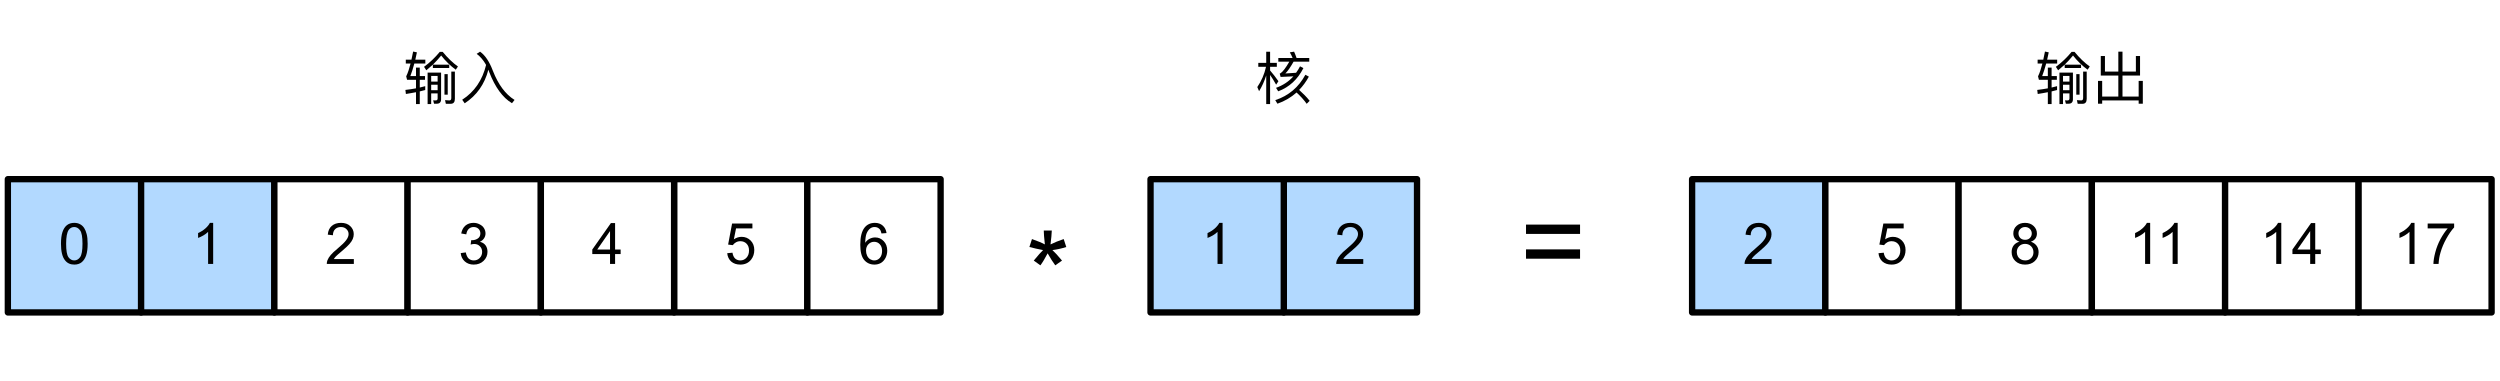
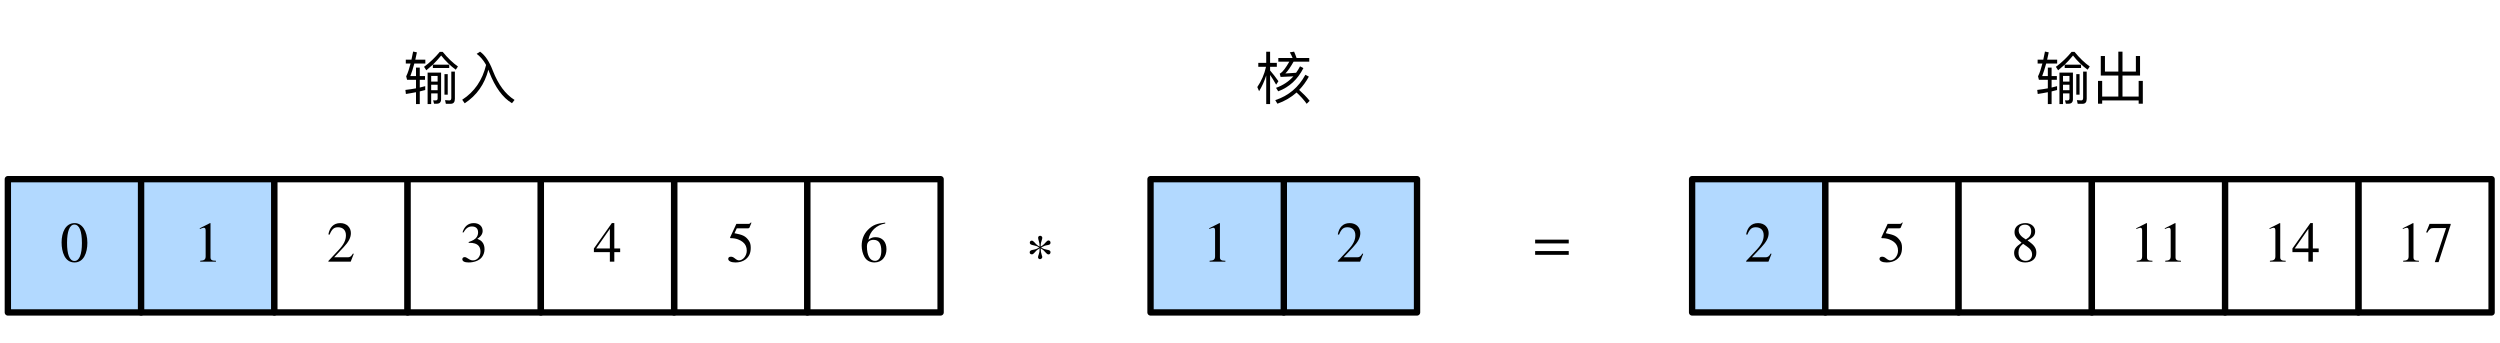
- <svg xmlns="http://www.w3.org/2000/svg" xmlns:xlink="http://www.w3.org/1999/xlink" width="394pt" height="60pt" viewBox="0 0 394 60" version="1.1">
+ <svg xmlns="http://www.w3.org/2000/svg" xmlns:xlink="http://www.w3.org/1999/xlink" width="394pt" height="54pt" viewBox="0 0 394 54" version="1.1">
  <defs>
    <g>
      <symbol overflow="visible" id="glyph0-0">
-         <path style="stroke:none;" d="M 2.25 0 L 2.25 -11.25 L 11.25 -11.25 L 11.25 0 Z M 2.531 -0.281 L 10.969 -0.281 L 10.969 -10.969 L 2.531 -10.969 Z M 2.531 -0.281 " />
+         <path style="stroke:none;" d="" />
      </symbol>
      <symbol overflow="visible" id="glyph0-1">
-         <path style="stroke:none;" d="M 0.562 -10.516 L 0.969 -11.766 C 1.895 -11.441 2.57 -11.16 3 -10.922 C 2.883 -11.973 2.828 -12.703 2.828 -13.109 L 4.094 -13.109 C 4.07 -12.523 4.004 -11.797 3.891 -10.922 C 4.492 -11.223 5.188 -11.504 5.969 -11.766 L 6.375 -10.516 C 5.625 -10.273 4.895 -10.113 4.188 -10.031 C 4.539 -9.719 5.047 -9.164 5.703 -8.375 L 4.641 -7.625 C 4.297 -8.082 3.895 -8.711 3.438 -9.516 C 3 -8.68 2.617 -8.051 2.297 -7.625 L 1.25 -8.375 C 1.938 -9.207 2.426 -9.758 2.719 -10.031 C 1.957 -10.176 1.238 -10.336 0.562 -10.516 Z M 0.562 -10.516 " />
+         <path style="stroke:none;" d="M 2.406 -4.234 C 2.859 -4.484 3.031 -4.547 3.422 -4.609 C 3.766 -4.656 3.891 -4.766 3.891 -5 C 3.891 -5.203 3.75 -5.344 3.562 -5.344 C 3.359 -5.344 3.078 -4.969 2.859 -4.75 C 2.688 -4.594 2.594 -4.516 2.344 -4.375 L 2.344 -4.594 C 2.344 -4.812 2.391 -5.047 2.5 -5.344 C 2.562 -5.516 2.594 -5.656 2.594 -5.766 C 2.594 -5.938 2.438 -6.078 2.266 -6.078 C 2.078 -6.078 1.938 -5.953 1.938 -5.781 C 1.938 -5.656 1.969 -5.5 2.031 -5.312 C 2.125 -5.016 2.172 -4.734 2.172 -4.484 L 2.172 -4.375 C 1.828 -4.562 1.656 -4.703 1.375 -5.031 C 1.172 -5.25 1.078 -5.312 0.922 -5.312 C 0.75 -5.312 0.625 -5.172 0.625 -4.984 C 0.625 -4.766 0.797 -4.656 1.234 -4.578 C 1.531 -4.516 1.766 -4.453 2.109 -4.234 C 1.734 -4.016 1.594 -3.953 1.172 -3.875 C 0.781 -3.812 0.609 -3.703 0.609 -3.469 C 0.609 -3.281 0.734 -3.156 0.938 -3.156 C 1.094 -3.156 1.172 -3.203 1.328 -3.375 C 1.594 -3.672 1.609 -3.688 1.703 -3.781 C 1.797 -3.859 1.859 -3.906 2.172 -4.109 L 2.172 -4.016 C 2.172 -3.641 2.141 -3.422 2.031 -3.125 C 1.969 -2.969 1.922 -2.812 1.922 -2.703 C 1.922 -2.531 2.062 -2.391 2.234 -2.391 C 2.422 -2.391 2.594 -2.562 2.594 -2.734 C 2.594 -2.797 2.562 -2.906 2.516 -3.031 C 2.406 -3.344 2.344 -3.672 2.344 -4.016 L 2.344 -4.109 L 2.406 -4.062 C 2.594 -3.938 2.797 -3.828 3.031 -3.531 C 3.266 -3.266 3.406 -3.141 3.578 -3.141 C 3.766 -3.141 3.891 -3.297 3.891 -3.484 C 3.891 -3.719 3.75 -3.812 3.359 -3.875 C 3.031 -3.938 2.734 -4.016 2.5 -4.188 Z M 2.406 -4.234 " />
      </symbol>
      <symbol overflow="visible" id="glyph0-2">
-         <path style="stroke:none;" d="M 9.516 -7.578 L 1 -7.578 L 1 -9.047 L 9.516 -9.047 Z M 9.516 -3.672 L 1 -3.672 L 1 -5.141 L 9.516 -5.141 Z M 9.516 -3.672 " />
+         <path style="stroke:none;" d="M 5.734 -2.875 L 5.734 -3.469 L 0.438 -3.469 L 0.438 -2.875 Z M 5.734 -1.078 L 5.734 -1.672 L 0.438 -1.672 L 0.438 -1.078 Z M 5.734 -1.078 " />
+       </symbol>
+       <symbol overflow="visible" id="glyph0-3">
+         <path style="stroke:none;" d="M 4.281 -2.969 C 4.281 -4.812 3.469 -6.078 2.281 -6.078 C 0.844 -6.078 0.219 -4.609 0.219 -3.031 C 0.219 -1.547 0.719 0.125 2.25 0.125 C 3.719 0.125 4.281 -1.422 4.281 -2.969 Z M 3.422 -2.922 C 3.422 -1.141 3.016 -0.109 2.25 -0.109 C 1.469 -0.109 1.078 -1.141 1.078 -2.969 C 1.078 -4.781 1.484 -5.844 2.234 -5.844 C 3.031 -5.844 3.422 -4.797 3.422 -2.922 Z M 3.422 -2.922 " />
+       </symbol>
+       <symbol overflow="visible" id="glyph0-4">
+         <path style="stroke:none;" d="M 3.547 0 L 3.547 -0.141 C 2.875 -0.141 2.688 -0.297 2.688 -0.688 L 2.688 -6.062 L 2.609 -6.078 L 1 -5.266 L 1 -5.141 L 1.234 -5.234 C 1.406 -5.297 1.562 -5.344 1.641 -5.344 C 1.844 -5.344 1.922 -5.203 1.922 -4.891 L 1.922 -0.859 C 1.922 -0.359 1.734 -0.172 1.062 -0.141 L 1.062 0 Z M 3.547 0 " />
+       </symbol>
+       <symbol overflow="visible" id="glyph0-5">
+         <path style="stroke:none;" d="M 4.266 -1.234 L 4.141 -1.281 C 3.844 -0.781 3.656 -0.688 3.281 -0.688 L 1.172 -0.688 L 2.656 -2.266 C 3.453 -3.109 3.812 -3.781 3.812 -4.5 C 3.812 -5.391 3.156 -6.078 2.141 -6.078 C 1.031 -6.078 0.453 -5.344 0.266 -4.297 L 0.453 -4.25 C 0.812 -5.125 1.141 -5.422 1.781 -5.422 C 2.547 -5.422 3.031 -4.969 3.031 -4.156 C 3.031 -3.391 2.703 -2.703 1.859 -1.812 L 0.266 -0.109 L 0.266 0 L 3.781 0 Z M 4.266 -1.234 " />
+       </symbol>
+       <symbol overflow="visible" id="glyph0-6">
+         <path style="stroke:none;" d="M 0.547 -4.594 C 0.922 -5.25 1.328 -5.547 1.891 -5.547 C 2.484 -5.547 2.859 -5.234 2.859 -4.625 C 2.859 -4.078 2.578 -3.672 2.141 -3.422 C 1.953 -3.312 1.719 -3.219 1.375 -3.094 L 1.375 -2.969 C 1.891 -2.969 2.094 -2.938 2.297 -2.875 C 2.922 -2.703 3.234 -2.266 3.234 -1.578 C 3.234 -0.812 2.734 -0.203 2.062 -0.203 C 1.812 -0.203 1.625 -0.25 1.281 -0.484 C 1.031 -0.656 0.891 -0.719 0.734 -0.719 C 0.531 -0.719 0.375 -0.578 0.375 -0.391 C 0.375 -0.062 0.719 0.125 1.375 0.125 C 2.172 0.125 3.031 -0.141 3.469 -0.719 C 3.719 -1.047 3.875 -1.5 3.875 -1.969 C 3.875 -2.438 3.734 -2.859 3.484 -3.125 C 3.297 -3.328 3.125 -3.438 2.734 -3.609 C 3.344 -3.969 3.578 -4.422 3.578 -4.844 C 3.578 -5.594 3 -6.078 2.172 -6.078 C 1.234 -6.078 0.672 -5.484 0.406 -4.625 Z M 0.547 -4.594 " />
+       </symbol>
+       <symbol overflow="visible" id="glyph0-7">
+         <path style="stroke:none;" d="M 3.938 -6.125 L 3.859 -6.188 C 3.719 -6 3.641 -5.953 3.422 -5.953 L 1.562 -5.953 L 0.578 -3.828 C 0.578 -3.828 0.578 -3.797 0.578 -3.781 C 0.578 -3.719 0.609 -3.703 0.688 -3.703 C 1.547 -3.703 2.172 -3.422 2.594 -3.078 C 3 -2.75 3.203 -2.297 3.203 -1.734 C 3.203 -0.953 2.625 -0.203 1.984 -0.203 C 1.812 -0.203 1.609 -0.281 1.344 -0.5 C 1.062 -0.734 0.891 -0.781 0.688 -0.781 C 0.438 -0.781 0.281 -0.656 0.281 -0.438 C 0.281 -0.094 0.75 0.125 1.422 0.125 C 2.031 0.125 2.531 -0.016 2.953 -0.312 C 3.562 -0.766 3.828 -1.328 3.828 -2.188 C 3.828 -2.656 3.75 -3 3.516 -3.328 C 3 -4.047 2.562 -4.234 1.266 -4.484 L 1.625 -5.25 L 3.375 -5.25 C 3.516 -5.25 3.594 -5.297 3.625 -5.359 Z M 3.938 -6.125 " />
+       </symbol>
+       <symbol overflow="visible" id="glyph0-8">
+         <path style="stroke:none;" d="M 4.016 -6.156 C 2.766 -6.016 2.062 -5.812 1.281 -5 C 0.641 -4.344 0.312 -3.484 0.312 -2.516 C 0.312 -1.875 0.484 -1.234 0.734 -0.781 C 1.047 -0.203 1.609 0.125 2.328 0.125 C 2.922 0.125 3.422 -0.109 3.75 -0.531 C 4.047 -0.891 4.219 -1.391 4.219 -1.969 C 4.219 -3.125 3.562 -3.859 2.516 -3.859 C 2.109 -3.859 1.812 -3.781 1.375 -3.453 C 1.609 -4.812 2.625 -5.781 4.031 -6.016 Z M 3.406 -1.688 C 3.406 -0.781 3.062 -0.125 2.422 -0.125 C 1.578 -0.125 1.141 -1.031 1.141 -2.391 C 1.141 -3.219 1.672 -3.438 2.188 -3.438 C 3.031 -3.438 3.406 -2.844 3.406 -1.688 Z M 3.406 -1.688 " />
+       </symbol>
+       <symbol overflow="visible" id="glyph0-9">
+         <path style="stroke:none;" d="M 4.25 -1.5 L 4.25 -2.078 L 3.328 -2.078 L 3.328 -6.078 L 2.938 -6.078 L 0.109 -2.078 L 0.109 -1.5 L 2.625 -1.5 L 2.625 0 L 3.328 0 L 3.328 -1.5 Z M 2.625 -2.078 L 0.469 -2.078 L 2.625 -5.172 Z M 2.625 -2.078 " />
+       </symbol>
+       <symbol overflow="visible" id="glyph0-10">
+         <path style="stroke:none;" d="M 4.047 -5.812 L 4.047 -5.953 L 0.719 -5.953 L 0.188 -4.641 L 0.344 -4.547 C 0.719 -5.172 0.875 -5.297 1.391 -5.297 L 3.328 -5.297 L 1.547 0.078 L 2.141 0.078 Z M 4.047 -5.812 " />
+       </symbol>
+       <symbol overflow="visible" id="glyph0-11">
+         <path style="stroke:none;" d="M 4 -1.391 C 4 -2.109 3.719 -2.594 2.609 -3.344 C 3.5 -3.812 3.812 -4.125 3.812 -4.797 C 3.812 -5.5 3.188 -6.078 2.297 -6.078 C 1.312 -6.078 0.562 -5.547 0.562 -4.688 C 0.562 -4.094 0.75 -3.75 1.672 -2.984 C 0.719 -2.312 0.5 -1.969 0.5 -1.344 C 0.5 -0.5 1.219 0.125 2.234 0.125 C 3.312 0.125 4 -0.469 4 -1.391 Z M 3.188 -4.797 C 3.188 -4.234 2.969 -3.859 2.344 -3.5 C 1.562 -3.969 1.219 -4.391 1.219 -4.938 C 1.219 -5.5 1.609 -5.828 2.219 -5.828 C 2.828 -5.828 3.188 -5.422 3.188 -4.797 Z M 2.438 -2.453 C 3.047 -2.031 3.328 -1.672 3.328 -1.109 C 3.328 -0.531 2.922 -0.125 2.328 -0.125 C 1.641 -0.125 1.188 -0.594 1.188 -1.422 C 1.188 -2 1.375 -2.375 1.906 -2.812 Z M 2.438 -2.453 " />
      </symbol>
      <symbol overflow="visible" id="glyph1-0">
-         <path style="stroke:none;" d="M 1.125 0 L 1.125 -5.625 L 5.625 -5.625 L 5.625 0 Z M 1.266 -0.141 L 5.484 -0.141 L 5.484 -5.484 L 1.266 -5.484 Z M 1.266 -0.141 " />
+         <path style="stroke:none;" d="" />
      </symbol>
      <symbol overflow="visible" id="glyph1-1">
-         <path style="stroke:none;" d="M 0.375 -3.172 C 0.375 -3.93 0.453 -4.547 0.609 -5.016 C 0.766 -5.484 0.992 -5.844 1.297 -6.094 C 1.609 -6.344 2 -6.469 2.469 -6.469 C 2.82 -6.469 3.129 -6.395 3.391 -6.25 C 3.648 -6.113 3.863 -5.914 4.031 -5.656 C 4.195 -5.395 4.328 -5.078 4.422 -4.703 C 4.523 -4.328 4.578 -3.816 4.578 -3.172 C 4.578 -2.422 4.5 -1.812 4.344 -1.344 C 4.188 -0.883 3.953 -0.523 3.641 -0.266 C 3.336 -0.016 2.945 0.109 2.469 0.109 C 1.852 0.109 1.367 -0.113 1.016 -0.562 C 0.586 -1.094 0.375 -1.961 0.375 -3.172 Z M 1.188 -3.172 C 1.188 -2.117 1.305 -1.414 1.547 -1.062 C 1.797 -0.719 2.102 -0.547 2.469 -0.547 C 2.832 -0.547 3.141 -0.719 3.391 -1.062 C 3.641 -1.414 3.766 -2.117 3.766 -3.172 C 3.766 -4.234 3.641 -4.938 3.391 -5.281 C 3.141 -5.633 2.832 -5.812 2.469 -5.812 C 2.102 -5.812 1.812 -5.66 1.594 -5.359 C 1.32 -4.961 1.188 -4.234 1.188 -3.172 Z M 1.188 -3.172 " />
+         <path style="stroke:none;" d="M 2.062 -4.844 L 2.062 -3.516 L 1.172 -3.516 C 1.391 -4.094 1.609 -4.75 1.797 -5.484 L 3.531 -5.484 L 3.531 -6.094 L 1.953 -6.094 C 2.031 -6.453 2.109 -6.844 2.203 -7.25 L 1.609 -7.375 C 1.516 -6.938 1.438 -6.5 1.344 -6.094 L 0.453 -6.094 L 0.453 -5.484 L 1.203 -5.484 C 1 -4.688 0.781 -4 0.516 -3.469 L 0.656 -2.922 L 2.062 -2.922 L 2.062 -1.578 C 1.531 -1.484 0.984 -1.391 0.391 -1.328 L 0.469 -0.688 C 1.016 -0.781 1.547 -0.859 2.062 -0.969 L 2.062 0.906 L 2.656 0.906 L 2.656 -1.094 L 3.516 -1.312 L 3.516 -1.922 C 3.25 -1.859 2.969 -1.781 2.656 -1.703 L 2.656 -2.922 L 3.484 -2.922 L 3.484 -3.516 L 2.656 -3.516 L 2.656 -4.844 Z M 4.719 -5.312 L 4.719 -4.781 L 7.297 -4.781 L 7.297 -5.312 L 4.719 -5.312 C 5.172 -5.75 5.609 -6.234 6.031 -6.75 C 6.719 -5.875 7.484 -5.125 8.328 -4.516 L 8.672 -5.016 C 7.859 -5.594 7.062 -6.359 6.266 -7.328 L 5.812 -7.328 C 5.078 -6.438 4.25 -5.641 3.328 -4.969 L 3.688 -4.422 C 4.031 -4.703 4.375 -5 4.719 -5.312 Z M 5.344 0.844 C 5.781 0.844 6.016 0.609 6.016 0.141 L 6.016 -4.062 L 3.891 -4.062 L 3.891 0.906 L 4.453 0.906 L 4.453 -0.781 L 5.469 -0.781 L 5.469 0.031 C 5.469 0.219 5.359 0.328 5.172 0.328 L 4.766 0.312 L 4.906 0.844 Z M 4.453 -1.281 L 4.453 -2.141 L 5.469 -2.141 L 5.469 -1.281 Z M 4.453 -2.641 L 4.453 -3.531 L 5.469 -3.531 L 5.469 -2.641 Z M 6.547 -3.812 L 6.547 -0.578 L 7.062 -0.578 L 7.062 -3.812 Z M 7.531 0.859 C 7.969 0.859 8.188 0.594 8.188 0.078 L 8.188 -4.219 L 7.625 -4.219 L 7.625 -0.062 C 7.625 0.188 7.531 0.328 7.328 0.328 C 7.109 0.328 6.875 0.312 6.641 0.281 L 6.766 0.859 Z M 7.531 0.859 " />
      </symbol>
      <symbol overflow="visible" id="glyph1-2">
-         <path style="stroke:none;" d="M 3.359 0 L 2.562 0 L 2.562 -5.047 C 2.375 -4.859 2.125 -4.672 1.812 -4.484 C 1.5 -4.305 1.223 -4.176 0.984 -4.094 L 0.984 -4.859 C 1.422 -5.055 1.805 -5.301 2.141 -5.594 C 2.473 -5.895 2.707 -6.188 2.844 -6.469 L 3.359 -6.469 Z M 3.359 0 " />
+         <path style="stroke:none;" d="M 4.109 -5.266 C 3.531 -2.875 2.281 -1.031 0.344 0.219 L 0.734 0.781 C 2.625 -0.453 3.875 -2.219 4.469 -4.516 C 4.516 -4.406 4.547 -4.281 4.609 -4.125 C 5.531 -1.75 6.719 -0.109 8.188 0.766 L 8.594 0.25 C 7.156 -0.641 6.031 -2.172 5.188 -4.312 C 4.641 -5.781 3.953 -6.797 3.156 -7.359 L 2.625 -7.016 C 3.188 -6.594 3.688 -6.016 4.109 -5.266 Z M 4.109 -5.266 " />
      </symbol>
      <symbol overflow="visible" id="glyph1-3">
-         <path style="stroke:none;" d="M 4.531 -0.766 L 4.531 0 L 0.266 0 C 0.266 -0.188 0.297 -0.367 0.359 -0.547 C 0.473 -0.836 0.648 -1.125 0.891 -1.406 C 1.129 -1.688 1.473 -2.008 1.922 -2.375 C 2.617 -2.957 3.086 -3.414 3.328 -3.75 C 3.578 -4.082 3.703 -4.398 3.703 -4.703 C 3.703 -5.016 3.586 -5.273 3.359 -5.484 C 3.141 -5.703 2.852 -5.812 2.5 -5.812 C 2.113 -5.812 1.805 -5.695 1.578 -5.469 C 1.348 -5.238 1.234 -4.922 1.234 -4.516 L 0.422 -4.609 C 0.473 -5.211 0.68 -5.672 1.047 -5.984 C 1.41 -6.305 1.898 -6.469 2.516 -6.469 C 3.129 -6.469 3.613 -6.297 3.969 -5.953 C 4.332 -5.609 4.516 -5.188 4.516 -4.688 C 4.516 -4.426 4.461 -4.172 4.359 -3.922 C 4.254 -3.672 4.078 -3.406 3.828 -3.125 C 3.586 -2.852 3.188 -2.477 2.625 -2 C 2.145 -1.602 1.836 -1.332 1.703 -1.188 C 1.566 -1.039 1.457 -0.898 1.375 -0.766 Z M 4.531 -0.766 " />
+         <path style="stroke:none;" d="M 6.938 -4.219 L 4.828 -4.219 L 4.828 -7.359 L 4.172 -7.359 L 4.172 -4.219 L 2.062 -4.219 L 2.062 -6.672 L 1.406 -6.672 L 1.406 -3.594 L 4.172 -3.594 L 4.172 -0.281 L 1.625 -0.281 L 1.625 -2.75 L 0.969 -2.75 L 0.969 0.844 L 1.625 0.844 L 1.625 0.328 L 7.375 0.328 L 7.375 0.844 L 8.031 0.844 L 8.031 -2.75 L 7.375 -2.75 L 7.375 -0.281 L 4.828 -0.281 L 4.828 -3.594 L 7.594 -3.594 L 7.594 -6.672 L 6.938 -6.672 Z M 6.938 -4.219 " />
      </symbol>
      <symbol overflow="visible" id="glyph1-4">
-         <path style="stroke:none;" d="M 0.375 -1.703 L 1.172 -1.812 C 1.266 -1.363 1.414 -1.039 1.625 -0.844 C 1.844 -0.645 2.113 -0.547 2.438 -0.547 C 2.801 -0.547 3.109 -0.672 3.359 -0.922 C 3.617 -1.18 3.75 -1.504 3.75 -1.891 C 3.75 -2.254 3.629 -2.551 3.391 -2.781 C 3.16 -3.02 2.863 -3.141 2.5 -3.141 C 2.344 -3.141 2.156 -3.109 1.938 -3.047 L 2.031 -3.75 C 2.082 -3.738 2.125 -3.734 2.156 -3.734 C 2.488 -3.734 2.789 -3.82 3.062 -4 C 3.332 -4.176 3.469 -4.445 3.469 -4.812 C 3.469 -5.102 3.367 -5.344 3.172 -5.531 C 2.973 -5.719 2.719 -5.812 2.406 -5.812 C 2.102 -5.812 1.848 -5.711 1.641 -5.516 C 1.441 -5.328 1.312 -5.039 1.25 -4.656 L 0.453 -4.797 C 0.555 -5.328 0.773 -5.738 1.109 -6.031 C 1.453 -6.32 1.879 -6.469 2.391 -6.469 C 2.742 -6.469 3.066 -6.391 3.359 -6.234 C 3.66 -6.086 3.891 -5.883 4.047 -5.625 C 4.203 -5.363 4.281 -5.086 4.281 -4.797 C 4.281 -4.516 4.203 -4.258 4.047 -4.031 C 3.898 -3.801 3.68 -3.617 3.391 -3.484 C 3.773 -3.398 4.07 -3.219 4.281 -2.938 C 4.488 -2.664 4.594 -2.32 4.594 -1.906 C 4.594 -1.344 4.383 -0.863 3.969 -0.469 C 3.562 -0.082 3.047 0.109 2.422 0.109 C 1.859 0.109 1.391 -0.055 1.016 -0.391 C 0.641 -0.723 0.426 -1.16 0.375 -1.703 Z M 0.375 -1.703 " />
-       </symbol>
-       <symbol overflow="visible" id="glyph1-5">
-         <path style="stroke:none;" d="M 0.375 -1.688 L 1.203 -1.766 C 1.266 -1.359 1.406 -1.051 1.625 -0.844 C 1.852 -0.645 2.125 -0.547 2.438 -0.547 C 2.82 -0.547 3.145 -0.688 3.406 -0.969 C 3.676 -1.258 3.812 -1.641 3.812 -2.109 C 3.812 -2.566 3.68 -2.926 3.422 -3.188 C 3.172 -3.445 2.844 -3.578 2.438 -3.578 C 2.176 -3.578 1.941 -3.516 1.734 -3.391 C 1.535 -3.273 1.375 -3.129 1.25 -2.953 L 0.516 -3.047 L 1.141 -6.359 L 4.344 -6.359 L 4.344 -5.594 L 1.766 -5.594 L 1.422 -3.875 C 1.805 -4.133 2.211 -4.266 2.641 -4.266 C 3.203 -4.266 3.676 -4.07 4.062 -3.688 C 4.445 -3.301 4.641 -2.801 4.641 -2.188 C 4.641 -1.602 4.473 -1.098 4.141 -0.672 C 3.723 -0.148 3.156 0.109 2.438 0.109 C 1.852 0.109 1.375 -0.051 1 -0.375 C 0.633 -0.707 0.426 -1.145 0.375 -1.688 Z M 0.375 -1.688 " />
-       </symbol>
-       <symbol overflow="visible" id="glyph1-6">
-         <path style="stroke:none;" d="M 4.484 -4.859 L 3.688 -4.797 C 3.625 -5.109 3.523 -5.336 3.391 -5.484 C 3.18 -5.703 2.922 -5.812 2.609 -5.812 C 2.348 -5.812 2.125 -5.742 1.938 -5.609 C 1.688 -5.422 1.488 -5.156 1.344 -4.812 C 1.207 -4.469 1.133 -3.973 1.125 -3.328 C 1.312 -3.609 1.539 -3.816 1.812 -3.953 C 2.094 -4.098 2.383 -4.172 2.688 -4.172 C 3.219 -4.172 3.664 -3.977 4.031 -3.594 C 4.406 -3.207 4.594 -2.707 4.594 -2.094 C 4.594 -1.688 4.504 -1.305 4.328 -0.953 C 4.148 -0.609 3.91 -0.344 3.609 -0.156 C 3.305 0.02 2.961 0.109 2.578 0.109 C 1.922 0.109 1.383 -0.129 0.969 -0.609 C 0.551 -1.098 0.344 -1.898 0.344 -3.016 C 0.344 -4.254 0.57 -5.16 1.031 -5.734 C 1.426 -6.223 1.969 -6.469 2.656 -6.469 C 3.156 -6.469 3.566 -6.32 3.891 -6.031 C 4.211 -5.75 4.41 -5.359 4.484 -4.859 Z M 1.25 -2.094 C 1.25 -1.812 1.305 -1.547 1.422 -1.297 C 1.535 -1.055 1.695 -0.867 1.906 -0.734 C 2.113 -0.609 2.332 -0.547 2.562 -0.547 C 2.895 -0.547 3.18 -0.676 3.422 -0.938 C 3.66 -1.207 3.781 -1.578 3.781 -2.047 C 3.781 -2.492 3.66 -2.844 3.422 -3.094 C 3.191 -3.352 2.895 -3.484 2.531 -3.484 C 2.176 -3.484 1.875 -3.352 1.625 -3.094 C 1.375 -2.844 1.25 -2.508 1.25 -2.094 Z M 1.25 -2.094 " />
-       </symbol>
-       <symbol overflow="visible" id="glyph1-7">
-         <path style="stroke:none;" d="M 2.906 0 L 2.906 -1.547 L 0.109 -1.547 L 0.109 -2.266 L 3.047 -6.438 L 3.703 -6.438 L 3.703 -2.266 L 4.578 -2.266 L 4.578 -1.547 L 3.703 -1.547 L 3.703 0 Z M 2.906 -2.266 L 2.906 -5.172 L 0.891 -2.266 Z M 2.906 -2.266 " />
-       </symbol>
-       <symbol overflow="visible" id="glyph1-8">
-         <path style="stroke:none;" d="M 0.422 -5.594 L 0.422 -6.359 L 4.594 -6.359 L 4.594 -5.75 C 4.188 -5.312 3.781 -4.727 3.375 -4 C 2.969 -3.281 2.656 -2.535 2.438 -1.766 C 2.281 -1.234 2.18 -0.645 2.141 0 L 1.328 0 C 1.336 -0.508 1.438 -1.117 1.625 -1.828 C 1.812 -2.547 2.082 -3.238 2.438 -3.906 C 2.801 -4.57 3.18 -5.133 3.578 -5.594 Z M 0.422 -5.594 " />
-       </symbol>
-       <symbol overflow="visible" id="glyph1-9">
-         <path style="stroke:none;" d="M 1.594 -3.5 C 1.258 -3.613 1.016 -3.781 0.859 -4 C 0.703 -4.227 0.625 -4.5 0.625 -4.812 C 0.625 -5.281 0.789 -5.672 1.125 -5.984 C 1.469 -6.305 1.914 -6.469 2.469 -6.469 C 3.031 -6.469 3.484 -6.301 3.828 -5.969 C 4.172 -5.645 4.344 -5.25 4.344 -4.781 C 4.344 -4.488 4.266 -4.227 4.109 -4 C 3.953 -3.781 3.711 -3.613 3.391 -3.5 C 3.785 -3.363 4.086 -3.148 4.297 -2.859 C 4.504 -2.578 4.609 -2.238 4.609 -1.844 C 4.609 -1.289 4.41 -0.828 4.016 -0.453 C 3.629 -0.078 3.117 0.109 2.484 0.109 C 1.848 0.109 1.332 -0.078 0.938 -0.453 C 0.551 -0.828 0.359 -1.297 0.359 -1.859 C 0.359 -2.273 0.461 -2.625 0.672 -2.906 C 0.891 -3.195 1.195 -3.395 1.594 -3.5 Z M 1.438 -4.828 C 1.438 -4.523 1.531 -4.273 1.719 -4.078 C 1.914 -3.891 2.172 -3.797 2.484 -3.797 C 2.797 -3.797 3.047 -3.891 3.234 -4.078 C 3.43 -4.273 3.531 -4.516 3.531 -4.797 C 3.531 -5.078 3.43 -5.316 3.234 -5.516 C 3.035 -5.711 2.785 -5.812 2.484 -5.812 C 2.18 -5.812 1.93 -5.711 1.734 -5.516 C 1.535 -5.328 1.438 -5.098 1.438 -4.828 Z M 1.172 -1.859 C 1.172 -1.629 1.223 -1.41 1.328 -1.203 C 1.441 -0.992 1.602 -0.832 1.812 -0.719 C 2.02 -0.602 2.25 -0.547 2.5 -0.547 C 2.875 -0.547 3.18 -0.664 3.422 -0.906 C 3.672 -1.145 3.797 -1.453 3.797 -1.828 C 3.797 -2.211 3.672 -2.531 3.422 -2.781 C 3.172 -3.031 2.852 -3.156 2.469 -3.156 C 2.094 -3.156 1.781 -3.031 1.531 -2.781 C 1.289 -2.531 1.172 -2.223 1.172 -1.859 Z M 1.172 -1.859 " />
-       </symbol>
-       <symbol overflow="visible" id="glyph2-0">
-         <path style="stroke:none;" d="" />
-       </symbol>
-       <symbol overflow="visible" id="glyph2-1">
-         <path style="stroke:none;" d="M 2.062 -4.844 L 2.062 -3.516 L 1.172 -3.516 C 1.391 -4.094 1.609 -4.75 1.797 -5.484 L 3.531 -5.484 L 3.531 -6.094 L 1.953 -6.094 C 2.031 -6.453 2.109 -6.844 2.203 -7.25 L 1.609 -7.375 C 1.516 -6.938 1.438 -6.5 1.344 -6.094 L 0.453 -6.094 L 0.453 -5.484 L 1.203 -5.484 C 1 -4.688 0.781 -4 0.516 -3.469 L 0.656 -2.922 L 2.062 -2.922 L 2.062 -1.578 C 1.531 -1.484 0.984 -1.391 0.391 -1.328 L 0.469 -0.688 C 1.016 -0.781 1.547 -0.859 2.062 -0.969 L 2.062 0.906 L 2.656 0.906 L 2.656 -1.094 L 3.516 -1.312 L 3.516 -1.922 C 3.25 -1.859 2.969 -1.781 2.656 -1.703 L 2.656 -2.922 L 3.484 -2.922 L 3.484 -3.516 L 2.656 -3.516 L 2.656 -4.844 Z M 4.719 -5.312 L 4.719 -4.781 L 7.297 -4.781 L 7.297 -5.312 L 4.719 -5.312 C 5.172 -5.75 5.609 -6.234 6.031 -6.75 C 6.719 -5.875 7.484 -5.125 8.328 -4.516 L 8.672 -5.016 C 7.859 -5.594 7.062 -6.359 6.266 -7.328 L 5.812 -7.328 C 5.078 -6.438 4.25 -5.641 3.328 -4.969 L 3.688 -4.422 C 4.031 -4.703 4.375 -5 4.719 -5.312 Z M 5.344 0.844 C 5.781 0.844 6.016 0.609 6.016 0.141 L 6.016 -4.062 L 3.891 -4.062 L 3.891 0.906 L 4.453 0.906 L 4.453 -0.781 L 5.469 -0.781 L 5.469 0.031 C 5.469 0.219 5.359 0.328 5.172 0.328 L 4.766 0.312 L 4.906 0.844 Z M 4.453 -1.281 L 4.453 -2.141 L 5.469 -2.141 L 5.469 -1.281 Z M 4.453 -2.641 L 4.453 -3.531 L 5.469 -3.531 L 5.469 -2.641 Z M 6.547 -3.812 L 6.547 -0.578 L 7.062 -0.578 L 7.062 -3.812 Z M 7.531 0.859 C 7.969 0.859 8.188 0.594 8.188 0.078 L 8.188 -4.219 L 7.625 -4.219 L 7.625 -0.062 C 7.625 0.188 7.531 0.328 7.328 0.328 C 7.109 0.328 6.875 0.312 6.641 0.281 L 6.766 0.859 Z M 7.531 0.859 " />
-       </symbol>
-       <symbol overflow="visible" id="glyph2-2">
-         <path style="stroke:none;" d="M 4.109 -5.266 C 3.531 -2.875 2.281 -1.031 0.344 0.219 L 0.734 0.781 C 2.625 -0.453 3.875 -2.219 4.469 -4.516 C 4.516 -4.406 4.547 -4.281 4.609 -4.125 C 5.531 -1.75 6.719 -0.109 8.188 0.766 L 8.594 0.25 C 7.156 -0.641 6.031 -2.172 5.188 -4.312 C 4.641 -5.781 3.953 -6.797 3.156 -7.359 L 2.625 -7.016 C 3.188 -6.594 3.688 -6.016 4.109 -5.266 Z M 4.109 -5.266 " />
-       </symbol>
-       <symbol overflow="visible" id="glyph2-3">
-         <path style="stroke:none;" d="M 6.938 -4.219 L 4.828 -4.219 L 4.828 -7.359 L 4.172 -7.359 L 4.172 -4.219 L 2.062 -4.219 L 2.062 -6.672 L 1.406 -6.672 L 1.406 -3.594 L 4.172 -3.594 L 4.172 -0.281 L 1.625 -0.281 L 1.625 -2.75 L 0.969 -2.75 L 0.969 0.844 L 1.625 0.844 L 1.625 0.328 L 7.375 0.328 L 7.375 0.844 L 8.031 0.844 L 8.031 -2.75 L 7.375 -2.75 L 7.375 -0.281 L 4.828 -0.281 L 4.828 -3.594 L 7.594 -3.594 L 7.594 -6.672 L 6.938 -6.672 Z M 6.938 -4.219 " />
-       </symbol>
-       <symbol overflow="visible" id="glyph2-4">
        <path style="stroke:none;" d="M 2.344 -3.688 C 2.625 -3.297 2.938 -2.781 3.297 -2.156 L 3.656 -2.703 C 3.219 -3.328 2.781 -3.891 2.344 -4.391 L 2.344 -4.969 L 3.406 -4.969 L 3.406 -5.594 L 2.344 -5.594 L 2.344 -7.344 L 1.734 -7.344 L 1.734 -5.594 L 0.484 -5.594 L 0.484 -4.969 L 1.703 -4.969 C 1.438 -3.781 0.969 -2.719 0.328 -1.781 L 0.609 -1.125 C 1.062 -1.859 1.438 -2.688 1.734 -3.609 L 1.734 0.906 L 2.344 0.906 Z M 3.641 -6.359 L 3.641 -5.781 L 5.375 -5.781 C 4.812 -4.797 4.344 -4.188 3.984 -3.953 C 3.953 -3.938 3.922 -3.922 3.859 -3.906 L 4 -3.375 C 4.703 -3.406 5.375 -3.438 6.016 -3.469 C 5.281 -2.641 4.359 -2.047 3.281 -1.656 L 3.625 -1.109 C 5.375 -1.766 6.688 -2.984 7.594 -4.766 L 7.062 -5.047 C 6.891 -4.688 6.672 -4.359 6.438 -4.031 C 5.891 -3.984 5.312 -3.953 4.75 -3.922 C 5.125 -4.281 5.547 -4.906 6.047 -5.781 L 8.516 -5.781 L 8.516 -6.359 L 6.516 -6.359 C 6.391 -6.734 6.25 -7.078 6.125 -7.359 L 5.453 -7.25 C 5.609 -6.984 5.766 -6.688 5.891 -6.359 Z M 6.516 -0.922 C 7.188 -0.297 7.719 0.297 8.109 0.859 L 8.578 0.391 C 8.125 -0.188 7.562 -0.75 6.922 -1.328 C 7.5 -1.922 8.016 -2.625 8.453 -3.422 L 7.906 -3.719 C 6.844 -1.75 5.266 -0.406 3.156 0.281 L 3.5 0.844 C 4.656 0.438 5.656 -0.156 6.516 -0.922 Z M 6.516 -0.922 " />
      </symbol>
    </g>
  </defs>
  <g id="surface1">
-     <rect x="0" y="0" width="394" height="60" style="fill:rgb(100%,100%,100%);fill-opacity:1;stroke:none;" />
-     <rect x="0" y="0" width="394" height="60" style="fill:rgb(100%,100%,100%);fill-opacity:1;stroke:none;" />
    <g style="fill:rgb(0%,0%,0%);fill-opacity:1;">
-       <use xlink:href="#glyph0-1" x="161.67" y="49.443" />
+       <use xlink:href="#glyph0-1" x="161.67" y="43.238" />
    </g>
    <g style="fill:rgb(0%,0%,0%);fill-opacity:1;">
-       <use xlink:href="#glyph0-2" x="239.5" y="44.443" />
+       <use xlink:href="#glyph0-2" x="241.5" y="41.238" />
    </g>
    <path style="fill-rule:nonzero;fill:rgb(69.803%,85.097%,100%);fill-opacity:1;stroke-width:1;stroke-linecap:round;stroke-linejoin:round;stroke:rgb(0%,0%,0%);stroke-opacity:1;stroke-miterlimit:10;" d="M -49.762 93.238 L -28.762 93.238 L -28.762 114.238 L -49.762 114.238 Z M -49.762 93.238 " transform="matrix(1,0,0,1,51,-65)" />
    <g style="fill:rgb(0%,0%,0%);fill-opacity:1;">
-       <use xlink:href="#glyph1-1" x="9.235" y="41.591" />
+       <use xlink:href="#glyph0-3" x="9.488" y="41.238" />
    </g>
    <path style="fill-rule:nonzero;fill:rgb(69.803%,85.097%,100%);fill-opacity:1;stroke-width:1;stroke-linecap:round;stroke-linejoin:round;stroke:rgb(0%,0%,0%);stroke-opacity:1;stroke-miterlimit:10;" d="M -28.762 93.238 L -7.762 93.238 L -7.762 114.238 L -28.762 114.238 Z M -28.762 93.238 " transform="matrix(1,0,0,1,51,-65)" />
    <g style="fill:rgb(0%,0%,0%);fill-opacity:1;">
-       <use xlink:href="#glyph1-2" x="30.235" y="41.591" />
+       <use xlink:href="#glyph0-4" x="30.488" y="41.238" />
    </g>
    <path style="fill-rule:nonzero;fill:rgb(100%,100%,100%);fill-opacity:1;stroke-width:1;stroke-linecap:round;stroke-linejoin:round;stroke:rgb(0%,0%,0%);stroke-opacity:1;stroke-miterlimit:10;" d="M -7.762 93.238 L 13.238 93.238 L 13.238 114.238 L -7.762 114.238 Z M -7.762 93.238 " transform="matrix(1,0,0,1,51,-65)" />
    <g style="fill:rgb(0%,0%,0%);fill-opacity:1;">
-       <use xlink:href="#glyph1-3" x="51.235" y="41.591" />
+       <use xlink:href="#glyph0-5" x="51.488" y="41.238" />
    </g>
    <path style="fill-rule:nonzero;fill:rgb(100%,100%,100%);fill-opacity:1;stroke-width:1;stroke-linecap:round;stroke-linejoin:round;stroke:rgb(0%,0%,0%);stroke-opacity:1;stroke-miterlimit:10;" d="M 13.238 93.238 L 34.238 93.238 L 34.238 114.238 L 13.238 114.238 Z M 13.238 93.238 " transform="matrix(1,0,0,1,51,-65)" />
    <g style="fill:rgb(0%,0%,0%);fill-opacity:1;">
-       <use xlink:href="#glyph1-4" x="72.235" y="41.591" />
+       <use xlink:href="#glyph0-6" x="72.488" y="41.238" />
    </g>
    <path style="fill-rule:nonzero;fill:rgb(100%,100%,100%);fill-opacity:1;stroke-width:1;stroke-linecap:round;stroke-linejoin:round;stroke:rgb(0%,0%,0%);stroke-opacity:1;stroke-miterlimit:10;" d="M 55.238 93.238 L 76.238 93.238 L 76.238 114.238 L 55.238 114.238 Z M 55.238 93.238 " transform="matrix(1,0,0,1,51,-65)" />
    <g style="fill:rgb(0%,0%,0%);fill-opacity:1;">
-       <use xlink:href="#glyph1-5" x="114.235" y="41.591" />
+       <use xlink:href="#glyph0-7" x="114.488" y="41.238" />
    </g>
    <path style="fill-rule:nonzero;fill:rgb(100%,100%,100%);fill-opacity:1;stroke-width:1;stroke-linecap:round;stroke-linejoin:round;stroke:rgb(0%,0%,0%);stroke-opacity:1;stroke-miterlimit:10;" d="M 76.238 93.238 L 97.238 93.238 L 97.238 114.238 L 76.238 114.238 Z M 76.238 93.238 " transform="matrix(1,0,0,1,51,-65)" />
    <g style="fill:rgb(0%,0%,0%);fill-opacity:1;">
-       <use xlink:href="#glyph1-6" x="135.235" y="41.591" />
+       <use xlink:href="#glyph0-8" x="135.488" y="41.238" />
    </g>
    <path style="fill-rule:nonzero;fill:rgb(100%,100%,100%);fill-opacity:1;stroke-width:1;stroke-linecap:round;stroke-linejoin:round;stroke:rgb(0%,0%,0%);stroke-opacity:1;stroke-miterlimit:10;" d="M 34.238 93.238 L 55.238 93.238 L 55.238 114.238 L 34.238 114.238 Z M 34.238 93.238 " transform="matrix(1,0,0,1,51,-65)" />
    <g style="fill:rgb(0%,0%,0%);fill-opacity:1;">
-       <use xlink:href="#glyph1-7" x="93.235" y="41.591" />
+       <use xlink:href="#glyph0-9" x="93.488" y="41.238" />
    </g>
    <path style="fill-rule:nonzero;fill:rgb(69.803%,85.097%,100%);fill-opacity:1;stroke-width:1;stroke-linecap:round;stroke-linejoin:round;stroke:rgb(0%,0%,0%);stroke-opacity:1;stroke-miterlimit:10;" d="M 151.324 93.238 L 172.324 93.238 L 172.324 114.238 L 151.324 114.238 Z M 151.324 93.238 " transform="matrix(1,0,0,1,51,-65)" />
    <g style="fill:rgb(0%,0%,0%);fill-opacity:1;">
-       <use xlink:href="#glyph1-3" x="210.32" y="41.591" />
+       <use xlink:href="#glyph0-5" x="210.573" y="41.238" />
    </g>
    <path style="fill-rule:nonzero;fill:rgb(69.803%,85.097%,100%);fill-opacity:1;stroke-width:1;stroke-linecap:round;stroke-linejoin:round;stroke:rgb(0%,0%,0%);stroke-opacity:1;stroke-miterlimit:10;" d="M 130.324 93.238 L 151.324 93.238 L 151.324 114.238 L 130.324 114.238 Z M 130.324 93.238 " transform="matrix(1,0,0,1,51,-65)" />
    <g style="fill:rgb(0%,0%,0%);fill-opacity:1;">
-       <use xlink:href="#glyph1-2" x="189.32" y="41.591" />
+       <use xlink:href="#glyph0-4" x="189.573" y="41.238" />
    </g>
    <path style="fill-rule:nonzero;fill:rgb(100%,100%,100%);fill-opacity:1;stroke-width:1;stroke-linecap:round;stroke-linejoin:round;stroke:rgb(0%,0%,0%);stroke-opacity:1;stroke-miterlimit:10;" d="M 320.676 93.238 L 341.676 93.238 L 341.676 114.238 L 320.676 114.238 Z M 320.676 93.238 " transform="matrix(1,0,0,1,51,-65)" />
    <g style="fill:rgb(0%,0%,0%);fill-opacity:1;">
-       <use xlink:href="#glyph1-2" x="377.172" y="41.591" />
-       <use xlink:href="#glyph1-8" x="382.178" y="41.591" />
+       <use xlink:href="#glyph0-4" x="377.677" y="41.238" />
+       <use xlink:href="#glyph0-10" x="382.177" y="41.238" />
    </g>
    <path style="fill-rule:nonzero;fill:rgb(69.803%,85.097%,100%);fill-opacity:1;stroke-width:1;stroke-linecap:round;stroke-linejoin:round;stroke:rgb(0%,0%,0%);stroke-opacity:1;stroke-miterlimit:10;" d="M 215.676 93.238 L 236.676 93.238 L 236.676 114.238 L 215.676 114.238 Z M 215.676 93.238 " transform="matrix(1,0,0,1,51,-65)" />
    <g style="fill:rgb(0%,0%,0%);fill-opacity:1;">
-       <use xlink:href="#glyph1-3" x="274.675" y="41.591" />
+       <use xlink:href="#glyph0-5" x="274.927" y="41.238" />
    </g>
    <path style="fill-rule:nonzero;fill:rgb(100%,100%,100%);fill-opacity:1;stroke-width:1;stroke-linecap:round;stroke-linejoin:round;stroke:rgb(0%,0%,0%);stroke-opacity:1;stroke-miterlimit:10;" d="M 236.676 93.238 L 257.676 93.238 L 257.676 114.238 L 236.676 114.238 Z M 236.676 93.238 " transform="matrix(1,0,0,1,51,-65)" />
    <g style="fill:rgb(0%,0%,0%);fill-opacity:1;">
-       <use xlink:href="#glyph1-5" x="295.675" y="41.591" />
+       <use xlink:href="#glyph0-7" x="295.927" y="41.238" />
    </g>
    <path style="fill-rule:nonzero;fill:rgb(100%,100%,100%);fill-opacity:1;stroke-width:1;stroke-linecap:round;stroke-linejoin:round;stroke:rgb(0%,0%,0%);stroke-opacity:1;stroke-miterlimit:10;" d="M 257.676 93.238 L 278.676 93.238 L 278.676 114.238 L 257.676 114.238 Z M 257.676 93.238 " transform="matrix(1,0,0,1,51,-65)" />
    <g style="fill:rgb(0%,0%,0%);fill-opacity:1;">
-       <use xlink:href="#glyph1-9" x="316.675" y="41.591" />
+       <use xlink:href="#glyph0-11" x="316.927" y="41.238" />
    </g>
    <path style="fill-rule:nonzero;fill:rgb(100%,100%,100%);fill-opacity:1;stroke-width:1;stroke-linecap:round;stroke-linejoin:round;stroke:rgb(0%,0%,0%);stroke-opacity:1;stroke-miterlimit:10;" d="M 278.676 93.238 L 299.676 93.238 L 299.676 114.238 L 278.676 114.238 Z M 278.676 93.238 " transform="matrix(1,0,0,1,51,-65)" />
    <g style="fill:rgb(0%,0%,0%);fill-opacity:1;">
-       <use xlink:href="#glyph1-2" x="335.506" y="41.591" />
-       <use xlink:href="#glyph1-2" x="339.843" y="41.591" />
+       <use xlink:href="#glyph0-4" x="335.677" y="41.238" />
+       <use xlink:href="#glyph0-4" x="340.177" y="41.238" />
    </g>
    <path style="fill-rule:nonzero;fill:rgb(100%,100%,100%);fill-opacity:1;stroke-width:1;stroke-linecap:round;stroke-linejoin:round;stroke:rgb(0%,0%,0%);stroke-opacity:1;stroke-miterlimit:10;" d="M 299.676 93.238 L 320.676 93.238 L 320.676 114.238 L 299.676 114.238 Z M 299.676 93.238 " transform="matrix(1,0,0,1,51,-65)" />
    <g style="fill:rgb(0%,0%,0%);fill-opacity:1;">
-       <use xlink:href="#glyph1-2" x="356.172" y="41.591" />
-       <use xlink:href="#glyph1-7" x="361.178" y="41.591" />
+       <use xlink:href="#glyph0-4" x="356.677" y="41.238" />
+       <use xlink:href="#glyph0-9" x="361.177" y="41.238" />
    </g>
    <g style="fill:rgb(0%,0%,0%);fill-opacity:1;">
-       <use xlink:href="#glyph2-1" x="63.5" y="15.5" />
-       <use xlink:href="#glyph2-2" x="72.5" y="15.5" />
+       <use xlink:href="#glyph1-1" x="63.5" y="15.5" />
+       <use xlink:href="#glyph1-2" x="72.5" y="15.5" />
    </g>
    <g style="fill:rgb(0%,0%,0%);fill-opacity:1;">
-       <use xlink:href="#glyph2-1" x="320.677" y="15.5" />
-       <use xlink:href="#glyph2-3" x="329.677" y="15.5" />
+       <use xlink:href="#glyph1-1" x="320.677" y="15.5" />
+       <use xlink:href="#glyph1-3" x="329.677" y="15.5" />
    </g>
    <g style="fill:rgb(0%,0%,0%);fill-opacity:1;">
-       <use xlink:href="#glyph2-4" x="197.823" y="15.5" />
+       <use xlink:href="#glyph1-4" x="197.823" y="15.5" />
    </g>
  </g>
</svg>
